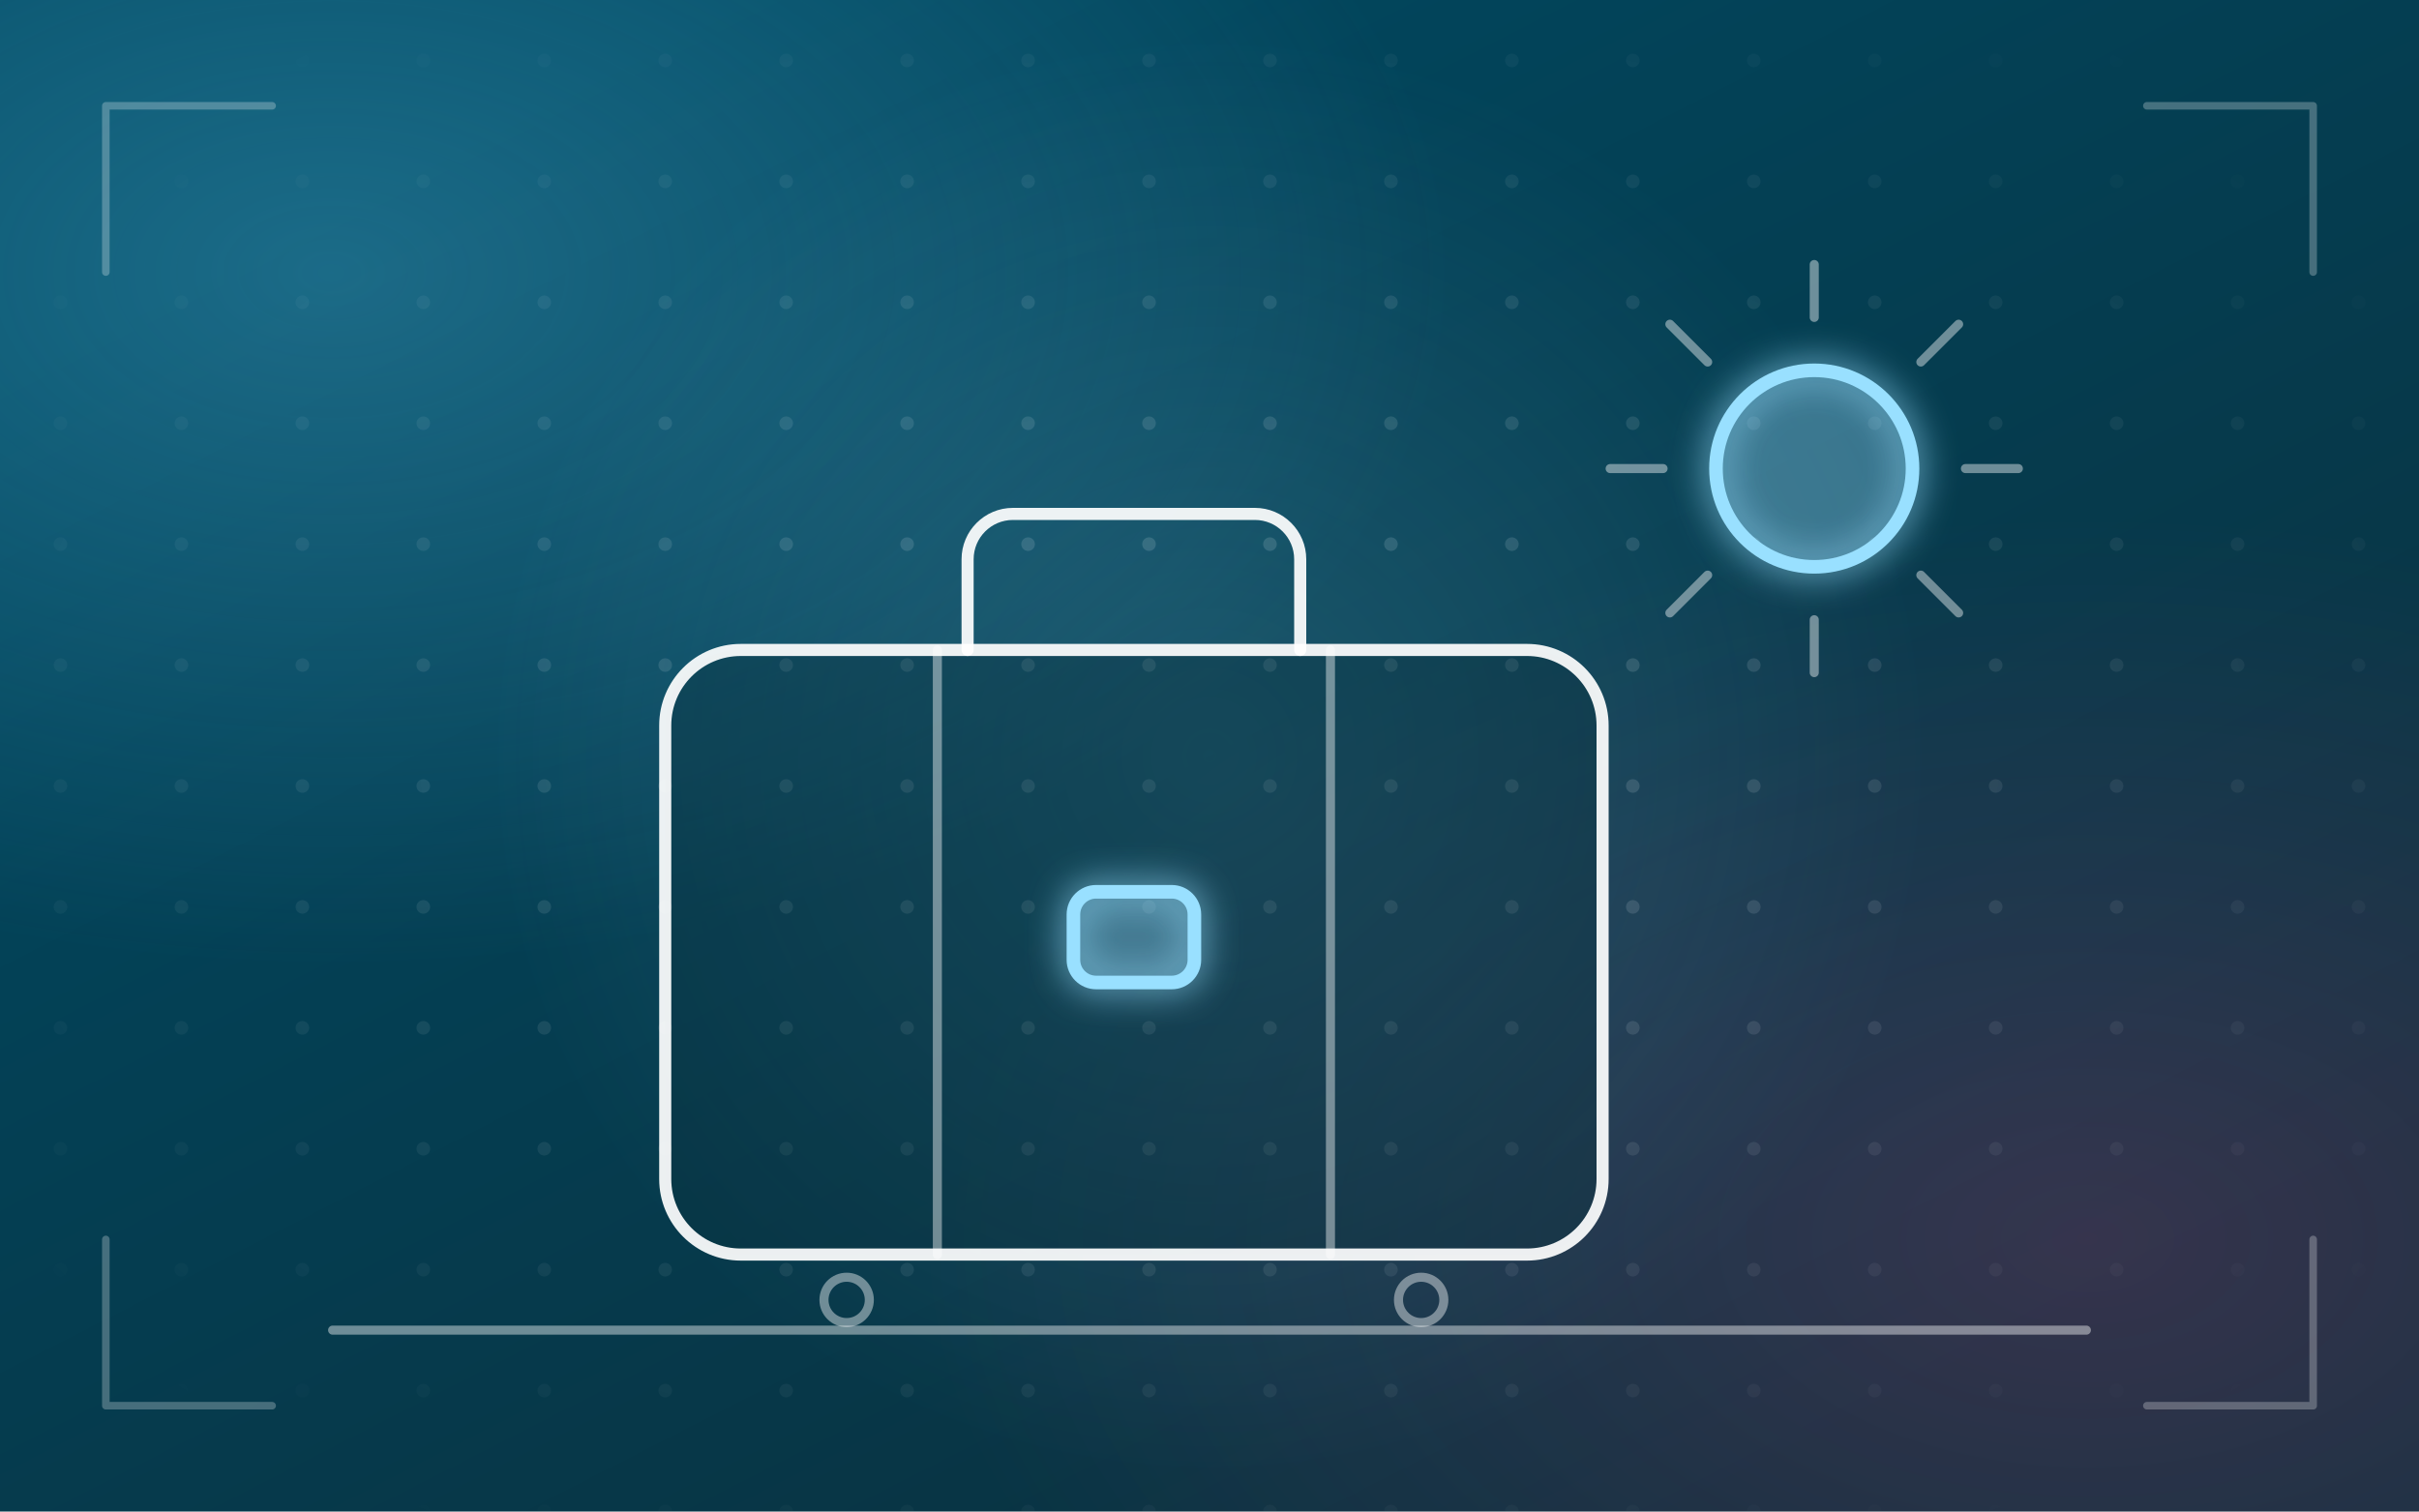
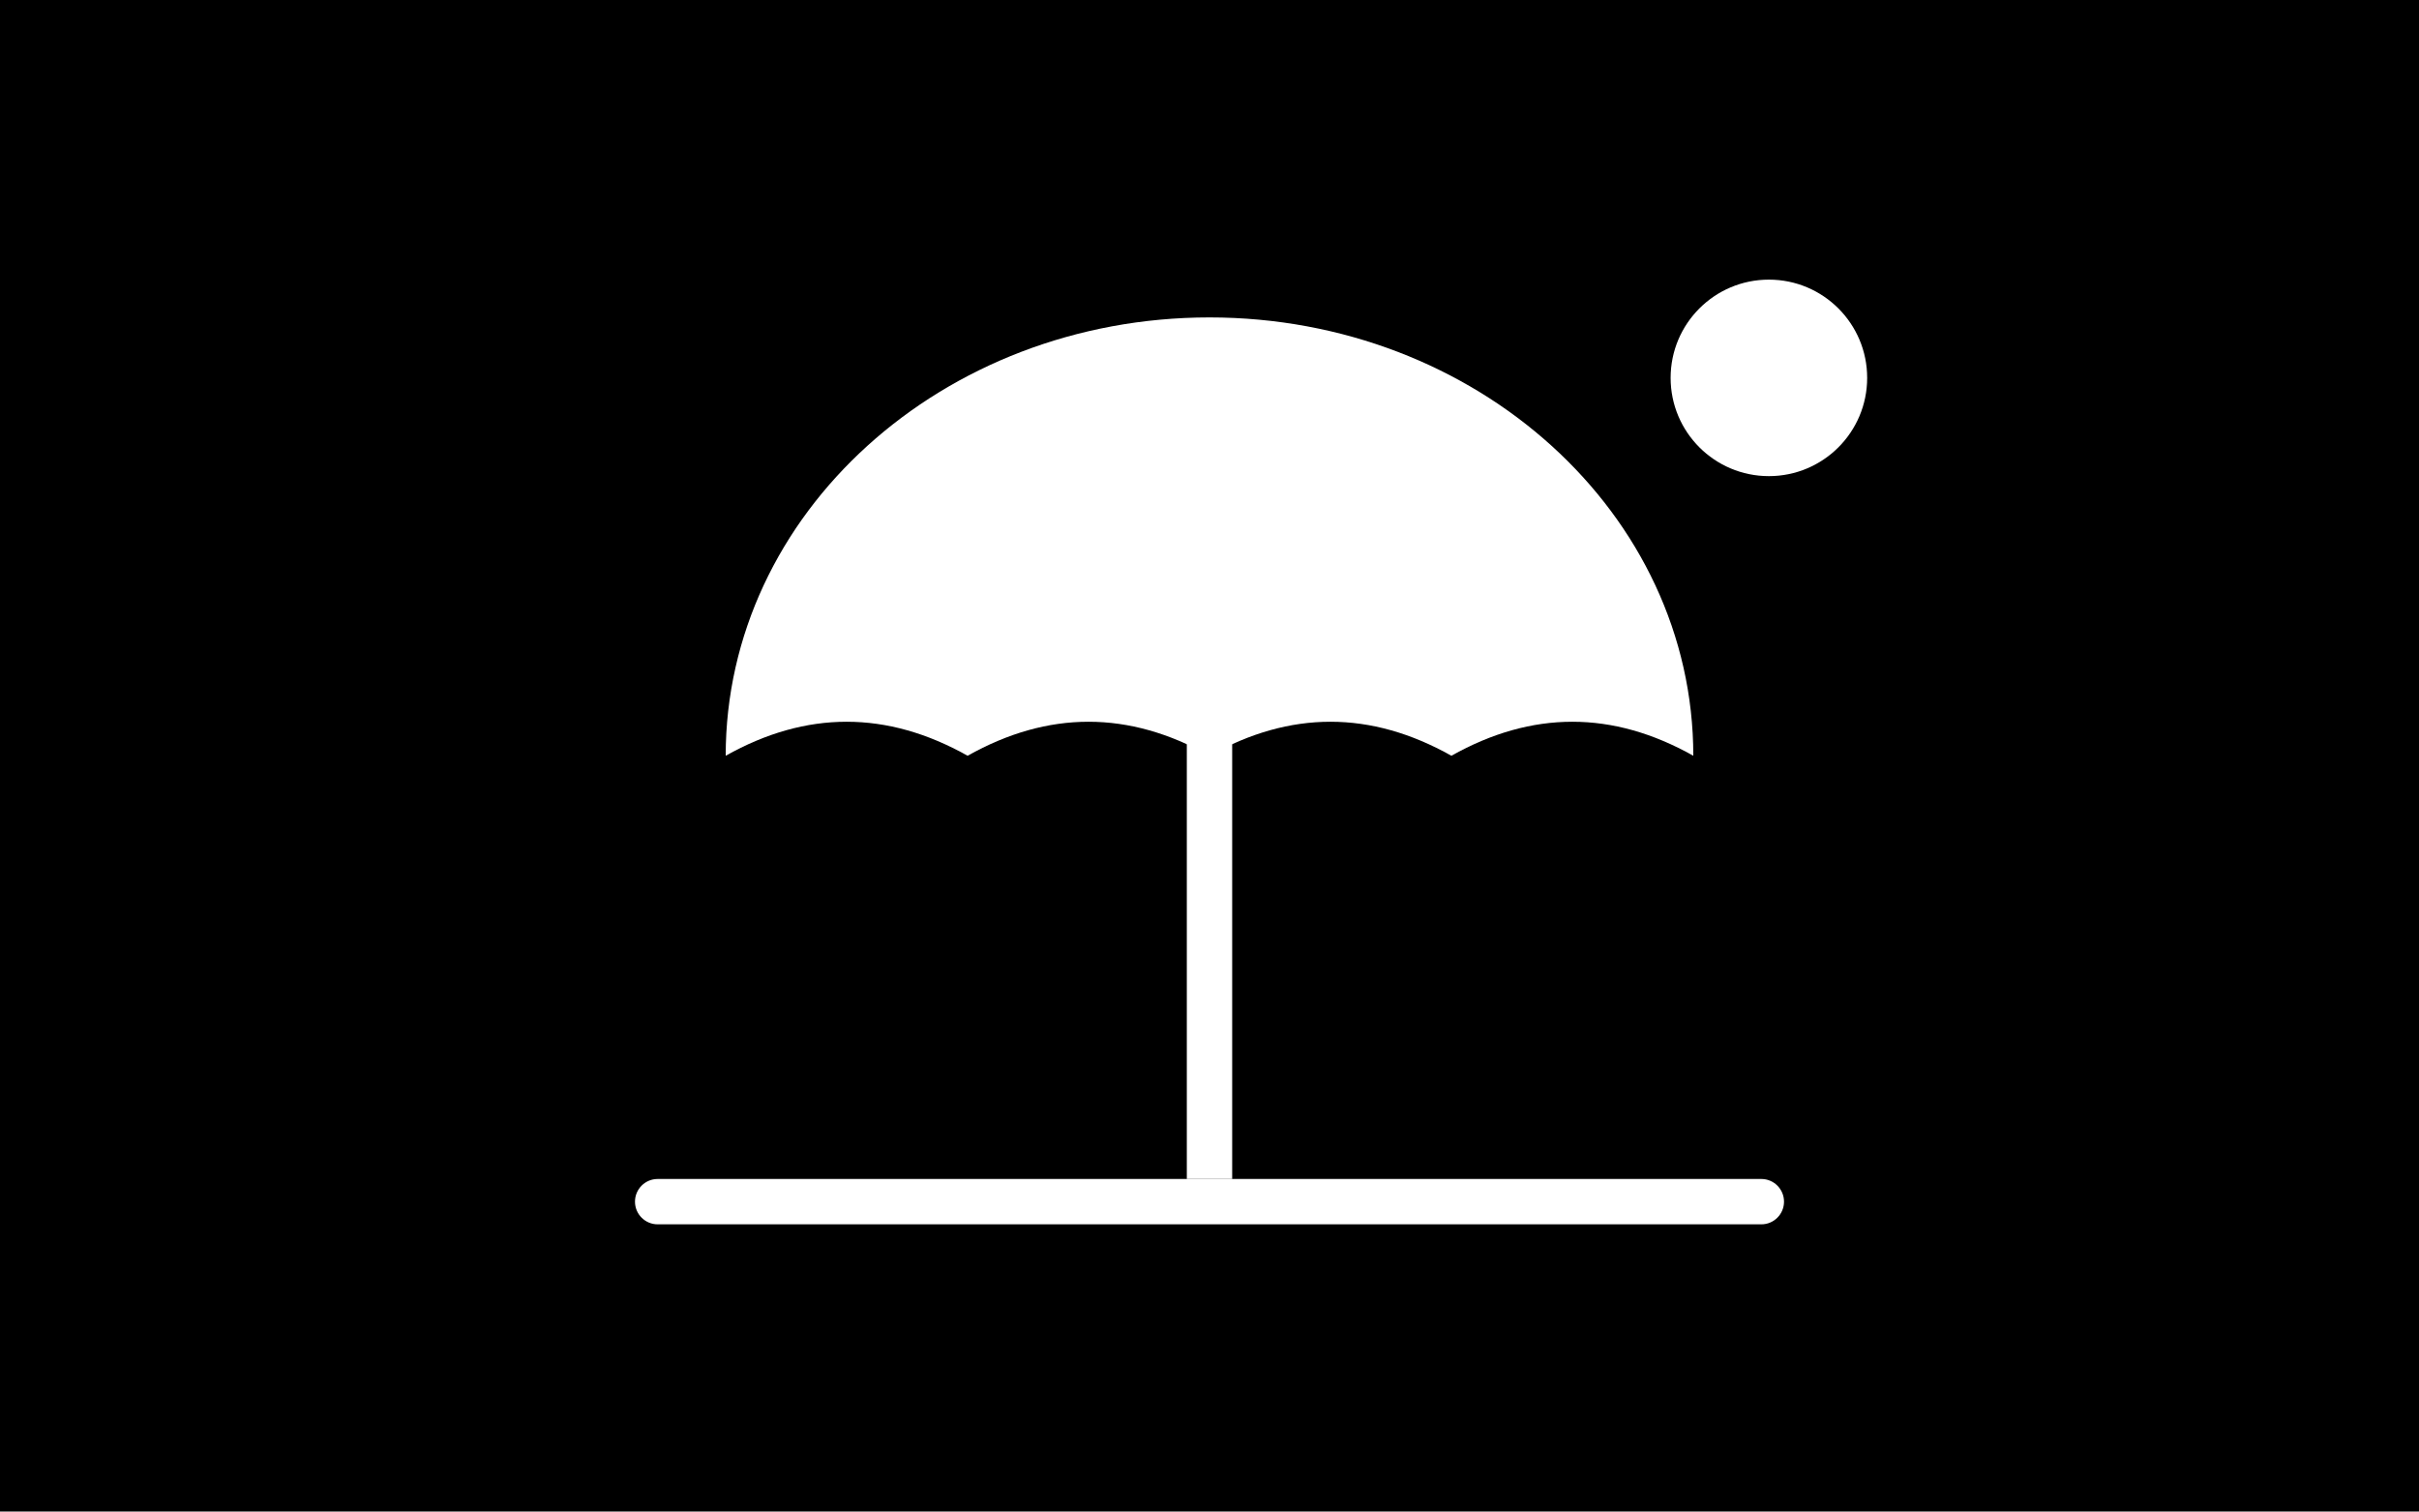
- <svg xmlns="http://www.w3.org/2000/svg" viewBox="0 0 320 200" width="320" height="200" fill="none" stroke-linecap="round" stroke-linejoin="round">
-   <style>
- .m{stroke:#fff;stroke-opacity:.92;stroke-width:1.6}
- .s{stroke:#fff;stroke-opacity:.42;stroke-width:1.2}
- .f{stroke:#fff;stroke-opacity:.26;stroke-width:1}
- .a{stroke:#99e0ff;stroke-width:1.8}
- .af{fill:#99e0ff;stroke:none}
- .g{filter:url(#glow)}
- 
- </style>
-   <defs>
-     <linearGradient id="bg" x1=".17" y1=".1" x2=".83" y2=".9">
-       <stop offset="0" stop-color="#004961" />
-       <stop offset="1" stop-color="#0a303e" />
-     </linearGradient>
-     <radialGradient id="r1" cx=".14" cy=".18" r=".46">
-       <stop offset="0" stop-color="#62c5ee" stop-opacity=".28" />
-       <stop offset="1" stop-color="#62c5ee" stop-opacity="0" />
-     </radialGradient>
-     <radialGradient id="r2" cx=".86" cy=".82" r=".48">
-       <stop offset="0" stop-color="#ff458e" stop-opacity=".18" />
-       <stop offset="1" stop-color="#ff458e" stop-opacity="0" />
-     </radialGradient>
-     <radialGradient id="halo" cx=".5" cy=".5" r=".5">
-       <stop offset="0" stop-color="#99e0ff" stop-opacity=".16" />
-       <stop offset="1" stop-color="#99e0ff" stop-opacity="0" />
-     </radialGradient>
-     <radialGradient id="fade" cx=".5" cy=".5" r=".6">
-       <stop offset=".25" stop-color="#fff" />
-       <stop offset="1" stop-color="#000" />
-     </radialGradient>
-     <mask id="mk">
-       <rect width="320" height="200" fill="url(#fade)" />
-     </mask>
-     <pattern id="dots" width="16" height="16" patternUnits="userSpaceOnUse">
-       <circle cx="8" cy="8" r=".9" fill="#fff" fill-opacity=".14" />
-     </pattern>
-     <filter id="glow" x="-60%" y="-60%" width="220%" height="220%">
-       <feGaussianBlur stdDeviation="2.4" result="b" />
-       <feMerge>
-         <feMergeNode in="b" />
-         <feMergeNode in="SourceGraphic" />
-       </feMerge>
-     </filter>
-   </defs>
-   <rect width="320" height="200" fill="url(#bg)" />
-   <rect width="320" height="200" fill="url(#r1)" />
-   <rect width="320" height="200" fill="url(#r2)" />
-   <rect width="320" height="200" fill="url(#dots)" mask="url(#mk)" />
-   <circle cx="160" cy="100" r="96" fill="url(#halo)" />
-   <path class="f" d="M14 36V14h22M284 14h22v22M306 164v22h-22M36 186H14v-22" />
-   <circle class="a g" cx="240" cy="62" r="13" fill="#99e0ff" fill-opacity=".2" />
-   <path class="s" d="M240 42L240 35M254.1 47.9L259.1 42.9M260 62L267 62M254.1 76.1L259.1 81.1M240 82L240 89M225.9 76.1L220.9 81.1M220 62L213 62M225.9 47.9L220.9 42.9" />
-   <rect class="m" x="88" y="86" width="124" height="80" rx="10" fill="#0a303e" fill-opacity=".38" />
-   <path class="m" d="M128 86V74a6 6 0 0 1 6-6h32a6 6 0 0 1 6 6v12" />
-   <path class="s" d="M124 86v80M176 86v80" />
-   <rect class="a g" x="142" y="118" width="16" height="12" rx="3" fill="#99e0ff" fill-opacity=".2" />
-   <path class="s" d="M44 176h232" />
-   <circle class="s" cx="112" cy="172" r="3" />
-   <circle class="s" cx="188" cy="172" r="3" />
+ <svg xmlns="http://www.w3.org/2000/svg" viewBox="0 0 320 200" width="320" height="200">
+   <rect width="320" height="200" fill="#000" />
+   <circle cx="234" cy="50" r="13" fill="#fff" />
+   <path d="M96 100a64 58 0 0 1 128 0q-16-9-32 0-16-9-32 0-16-9-32 0-16-9-32 0Z" fill="#fff" />
+   <rect x="157" y="98" width="6" height="58" fill="#fff" />
+   <rect x="84" y="156" width="152" height="6" rx="3" fill="#fff" />
</svg>
